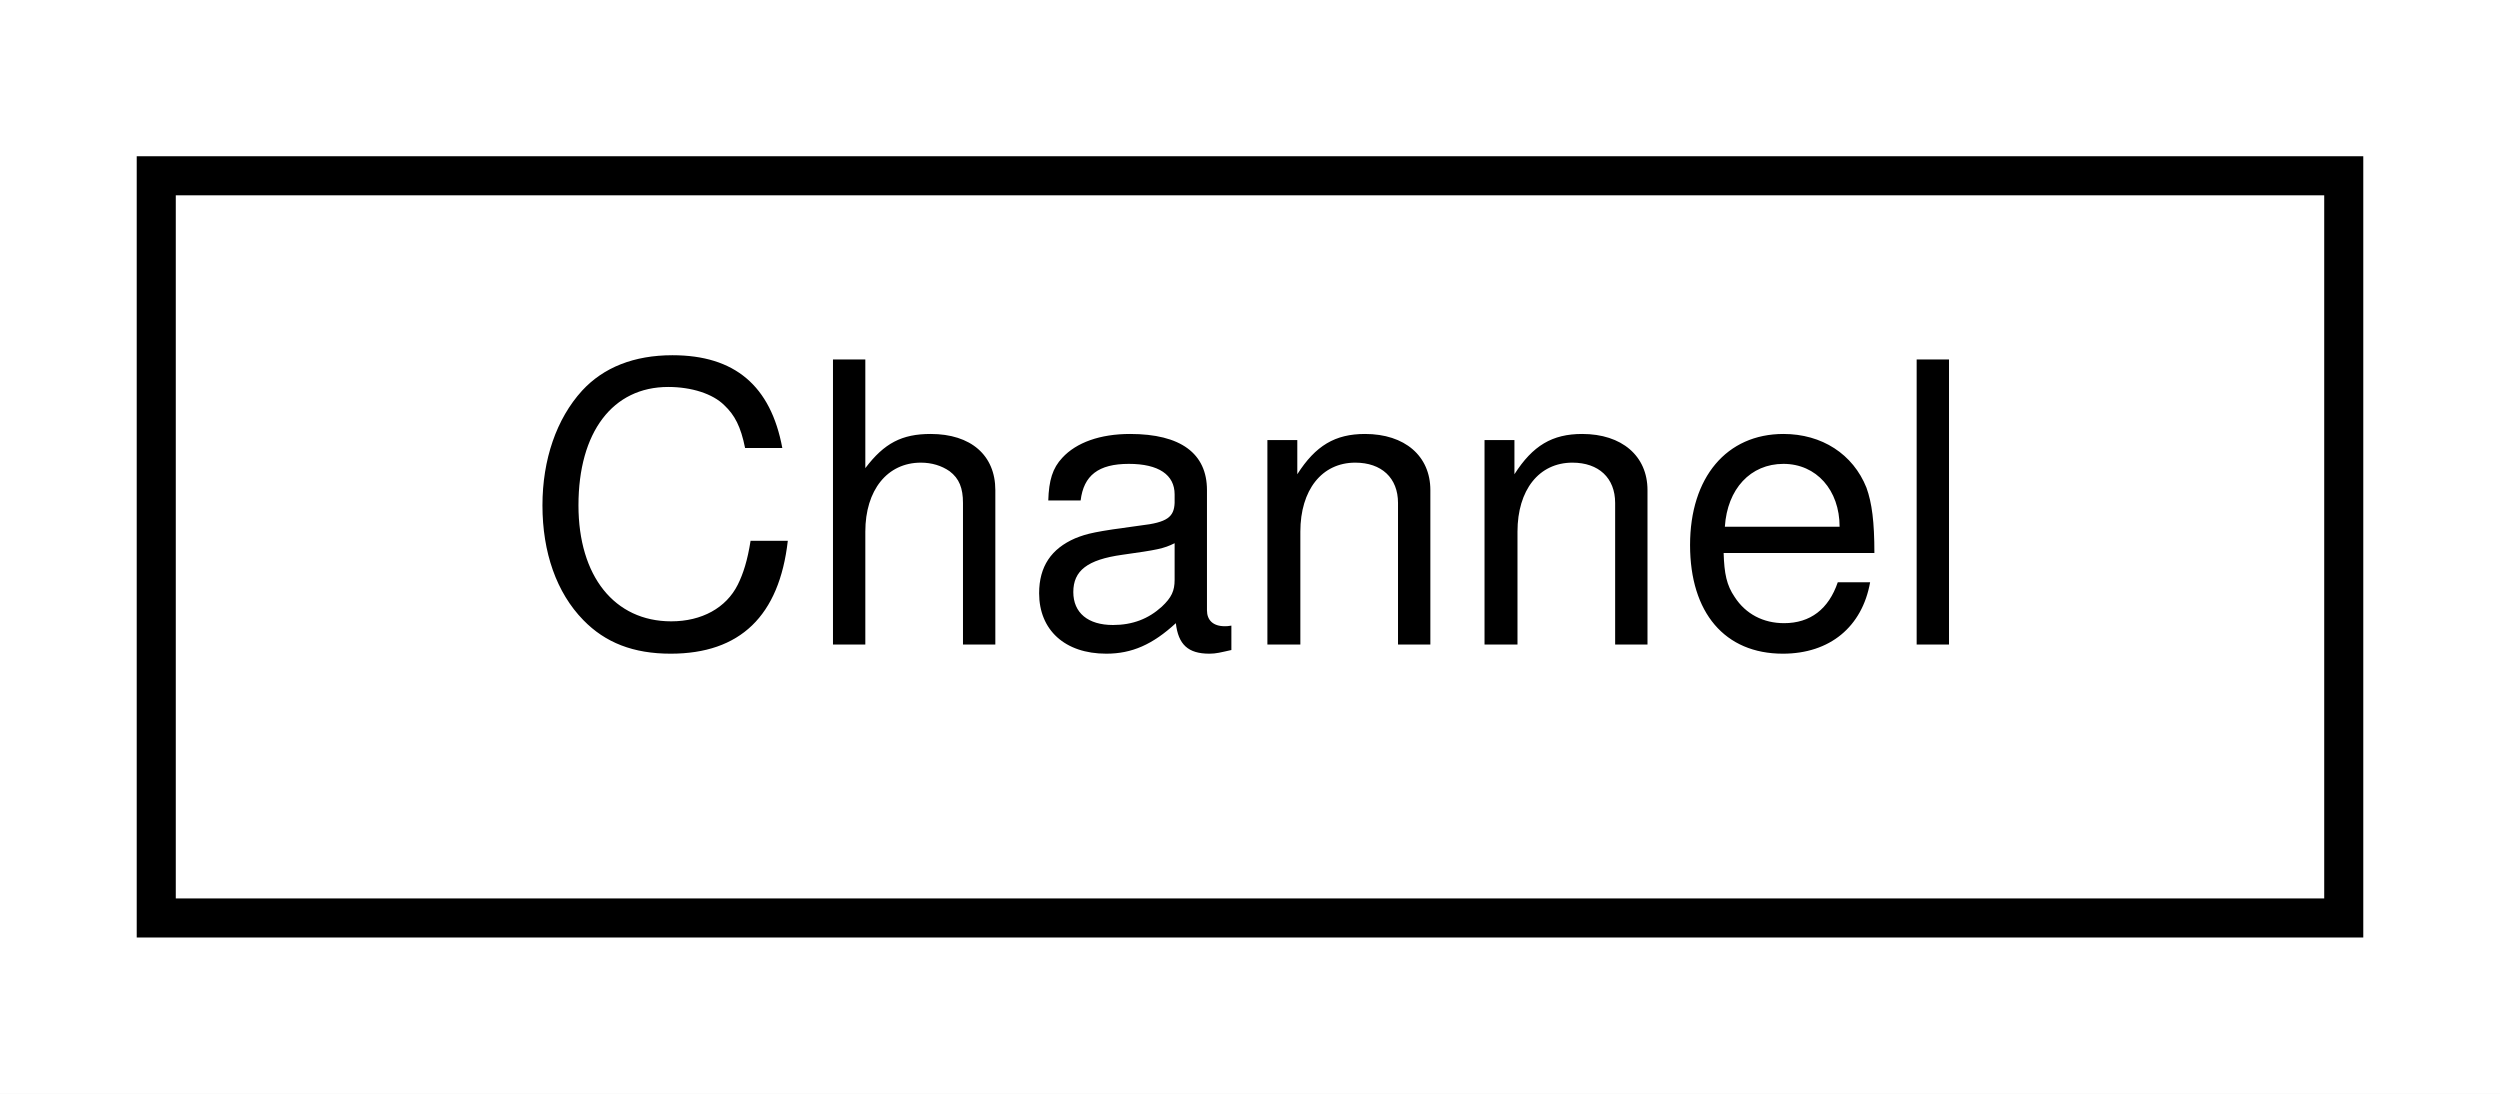
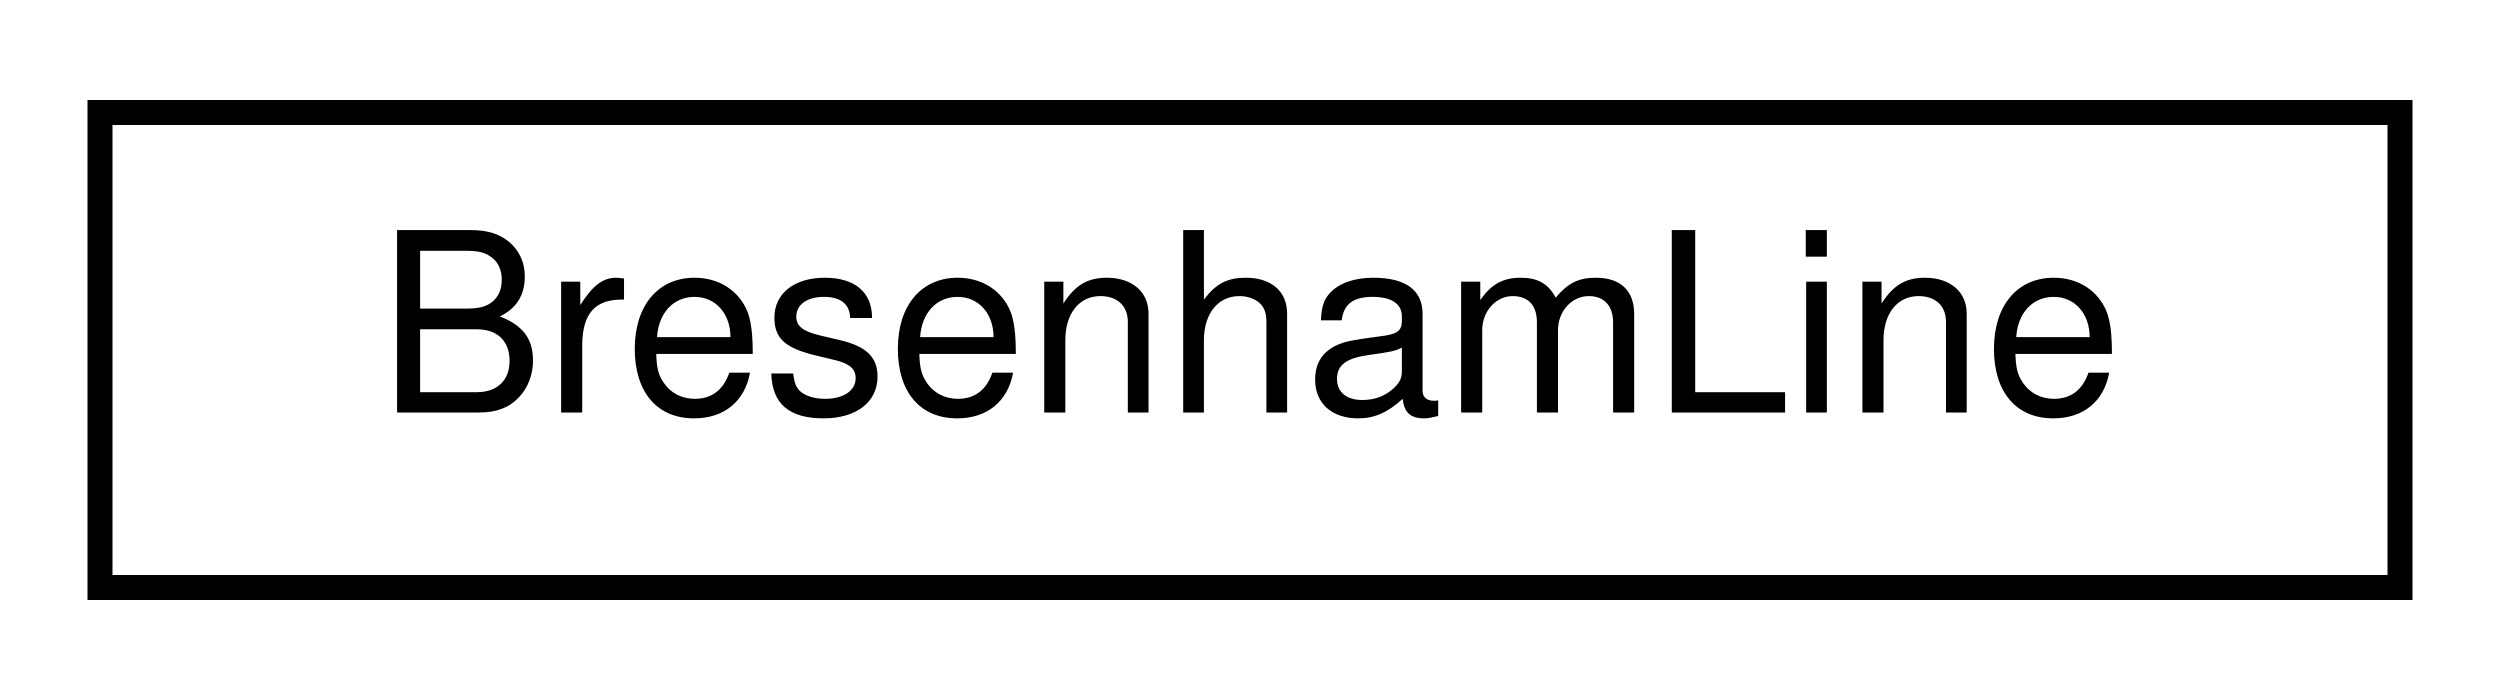
- <svg xmlns="http://www.w3.org/2000/svg" xmlns:xlink="http://www.w3.org/1999/xlink" width="64pt" height="28pt" viewBox="0.00 0.00 64.00 28.00">
+ <svg xmlns="http://www.w3.org/2000/svg" xmlns:xlink="http://www.w3.org/1999/xlink" width="100pt" height="28pt" viewBox="0.00 0.00 100.00 28.00">
  <g id="graph0" class="graph" transform="scale(1 1) rotate(0) translate(4 24)">
-     <polygon fill="white" stroke="transparent" points="-4,4 -4,-24 60,-24 60,4 -4,4" />
+     <polygon fill="white" stroke="transparent" points="-4,4 -4,-24 96,-24 96,4 -4,4" />
    <g id="node1" class="node">
      <g id="a_node1">
-         <a xlink:href="d2/d48/classChannel.html" target="_top" xlink:title="A type-safe class for MIDI channels.">
-           <polygon fill="white" stroke="black" points="0,-0.5 0,-19.5 56,-19.5 56,-0.5 0,-0.5" />
-           <text text-anchor="middle" x="28" y="-7.5" font-family="Helvetica,sans-Serif" font-size="10.00">Channel</text>
+         <a xlink:href="d6/d99/classBresenhamLine.html" target="_top" xlink:title="Line rasterization algorithm for drawing lines to the display.">
+           <polygon fill="white" stroke="black" points="0,-0.5 0,-19.5 92,-19.5 92,-0.5 0,-0.5" />
+           <text text-anchor="middle" x="46" y="-7.5" font-family="Helvetica,sans-Serif" font-size="10.00">BresenhamLine</text>
        </a>
      </g>
    </g>
  </g>
</svg>
